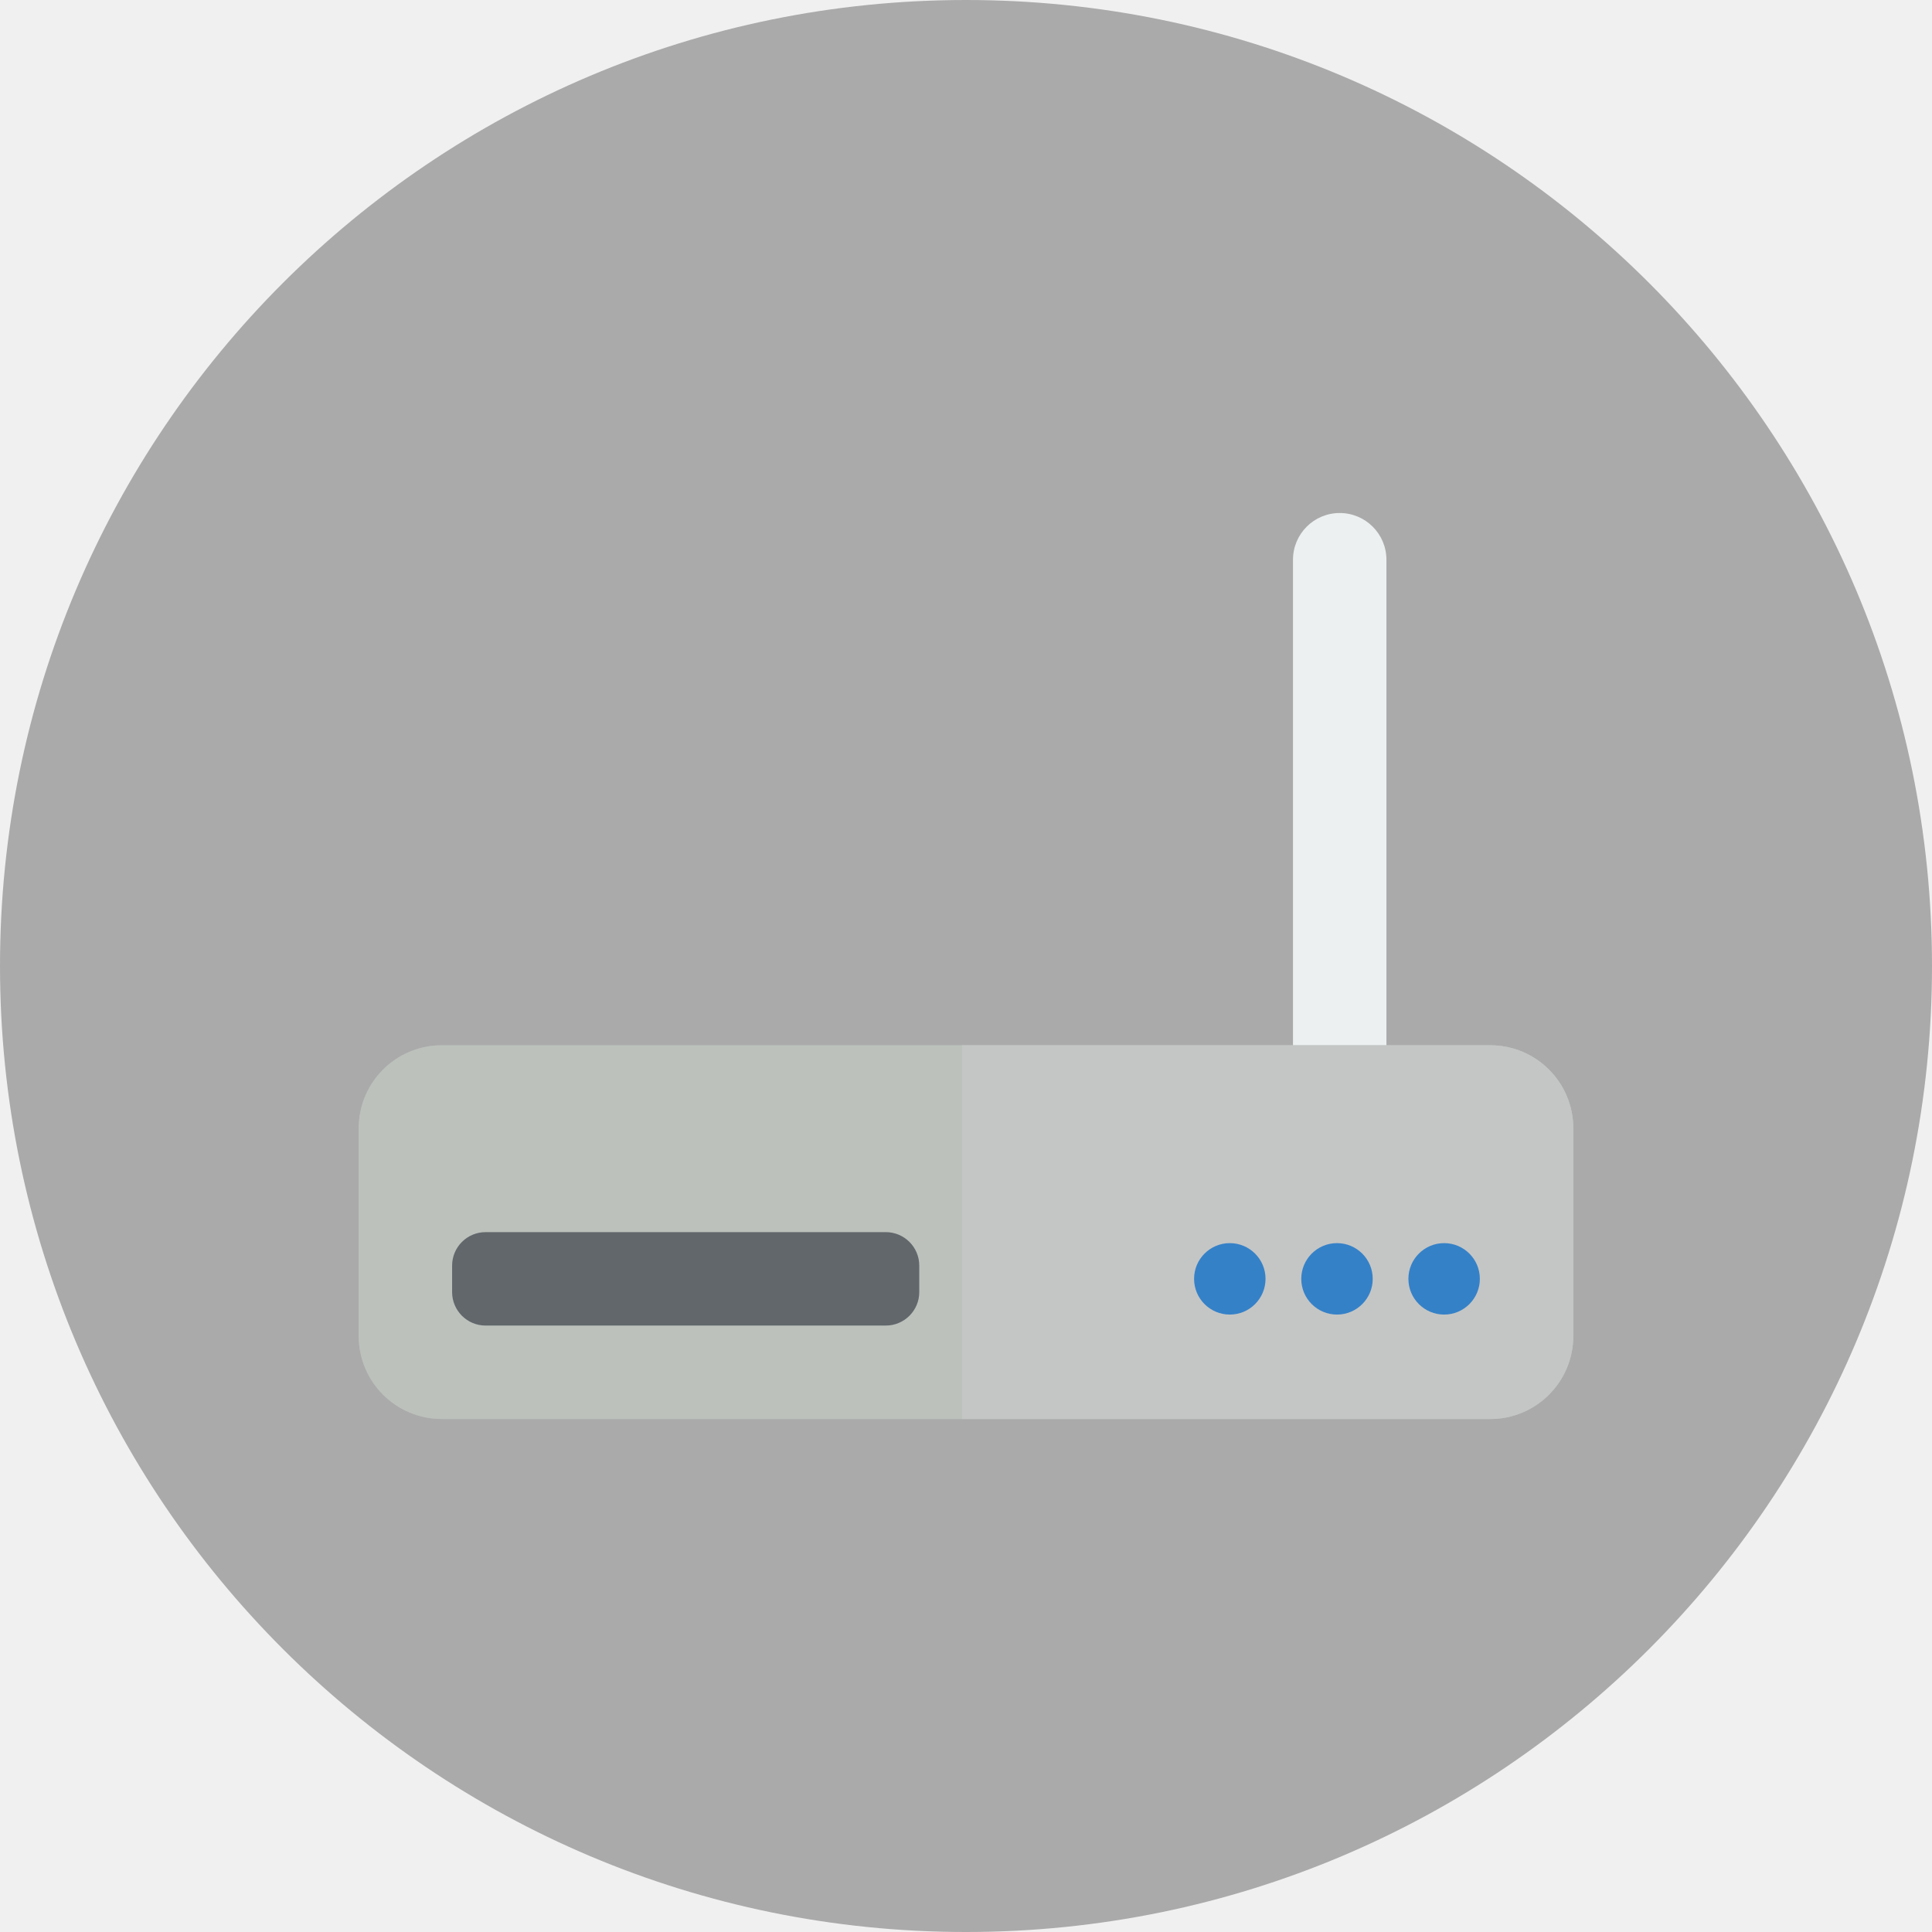
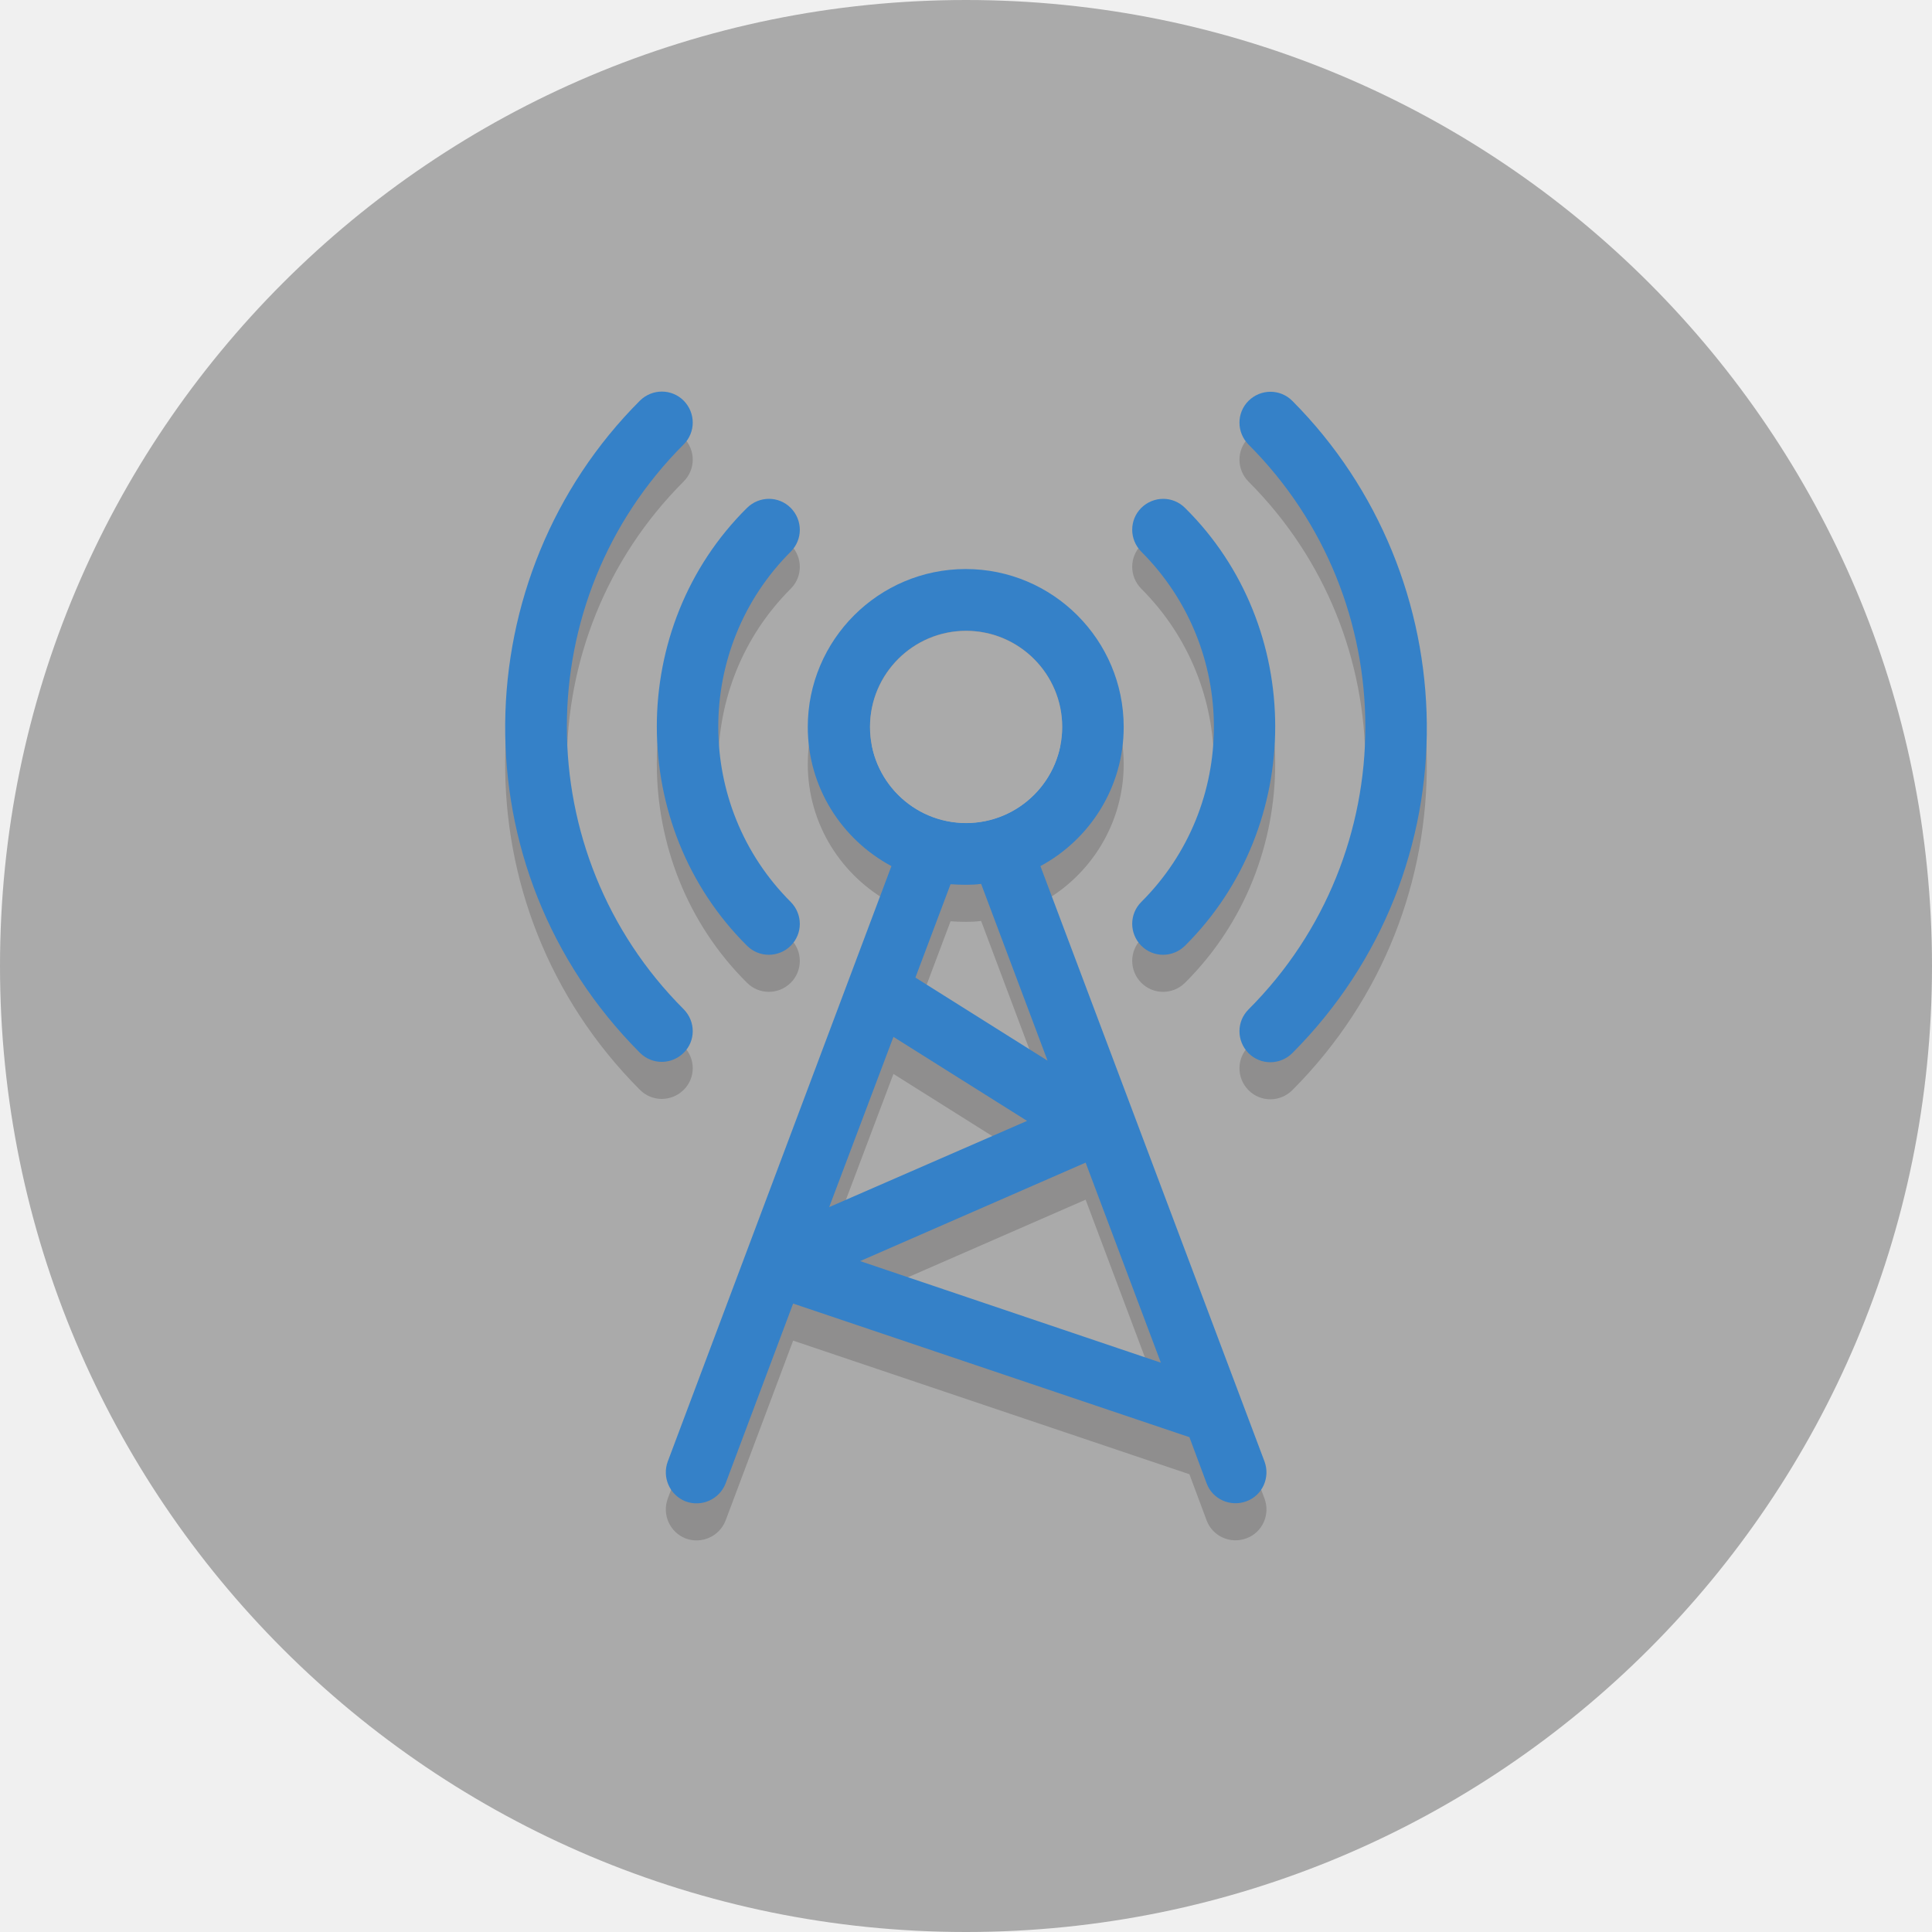
- <svg xmlns="http://www.w3.org/2000/svg" version="1.1" viewBox="0 0 128 128" xml:space="preserve">
-   <path d="m128 64c0 35.346-28.654 64-64 64s-64-28.654-64-64 28.654-64 64-64 64 28.654 64 64" fill="#aaa" />
-   <g transform="translate(-.38969 -.84659)">
-     <g transform="matrix(.37515 0 0 .37515 8.6794 20.579)">
-       <path d="m222.75 137h-16.5v-90.75c0-4.556 3.694-8.25 8.25-8.25s8.25 3.694 8.25 8.25z" fill="#ecf0f1" />
-       <path d="m55.917 198h185.17c8.1 0 14.667-6.566 14.667-14.667v-36.667c0-8.1-6.566-14.667-14.667-14.667h-185.17c-8.1 0-14.667 6.566-14.667 14.667v36.667c0 8.101 6.566 14.667 14.667 14.667z" fill="#e3e5e4" />
-       <path d="m55.917 198h185.17c8.1 0 14.667-6.566 14.667-14.667v-36.667c0-8.1-6.566-14.667-14.667-14.667h-185.17c-8.1 0-14.667 6.566-14.667 14.667v36.667c0 8.101 6.566 14.667 14.667 14.667z" fill="#232" fill-opacity=".2" />
-       <path d="m241.08 132h-93.25v66h93.25c8.1 0 14.667-6.566 14.667-14.667v-36.667c0-8.1-6.566-14.666-14.667-14.666z" fill="#c4c6c5" />
-       <path d="m134.33 181.5h-70.666c-3.268 0-5.917-2.649-5.917-5.917v-4.667c0-3.268 2.649-5.917 5.917-5.917h70.667c3.268 0 5.917 2.649 5.917 5.917v4.667c-1e-3 3.268-2.65 5.917-5.918 5.917z" fill="#61676b" />
+ <svg xmlns="http://www.w3.org/2000/svg" version="1.1" viewBox="0 0 128 128" xml:space="preserve" id="svg9">
+   <defs id="defs9">
+ 	
+ 	
+ 	
+ </defs>
+   <path d="m128 64c0 35.346-28.654 64-64 64s-64-28.654-64-64 28.654-64 64-64 64 28.654 64 64" fill="#aaa" id="path1" />
+   <style type="text/css" id="style1">
+ 	.st0{fill:#77B3D4;}
+ 	.st1{opacity:0.2;}
+ 	.st2{fill:#231F20;}
+ 	.st3{fill:#FFFFFF;}
+ </style>
+   <g id="Layer_2" transform="matrix(12.5,0,0,12.5,-267.1591,-350.1669)">
+ </g>
+   <g id="g12" transform="translate(0.1387852,1.474672)">
+     <g id="g11-3" transform="matrix(0.187583,0,0,0.187583,27.03243,26.9243)" style="fill:#8f8e8e;fill-opacity:1">
+       <g id="g5-5-0" style="fill:#8f8e8e;fill-opacity:1">
+         <path style="fill:#8f8e8e;fill-opacity:1" d="m 96.62,218.15 c -55.014,-55.014 -55.014,-144.485 0,-199.499 4.267,-4.267 4.267,-11.119 0,-15.451 -4.267,-4.267 -11.119,-4.267 -15.451,0 -61.931,61.931 -64.97,165.172 0,230.335 4.267,4.267 11.119,4.267 15.451,0 4.267,-4.202 4.267,-11.054 0,-15.385 z" id="path1-8-4" />
+         <path style="fill:#8f8e8e;fill-opacity:1" d="m 118.988,195.717 c 4.267,4.267 11.119,4.267 15.45,0 4.267,-4.267 4.267,-11.119 0,-15.451 -34.133,-34.069 -34.133,-89.665 0,-123.733 4.267,-4.267 4.267,-11.119 0,-15.451 -4.267,-4.267 -11.119,-4.267 -15.45,0 -42.473,42.021 -42.473,112.486 0,154.635 z" id="path2-6" />
+         <path style="fill:#8f8e8e;fill-opacity:1" d="m 311.57,3.265 c -4.267,-4.267 -11.119,-4.267 -15.451,0 -4.267,4.267 -4.267,11.119 0,15.451 55.014,55.014 55.014,144.485 0,199.499 -4.267,4.267 -4.267,11.119 0,15.451 4.267,4.267 11.119,4.267 15.451,0 64.905,-65.1 61.802,-168.341 0,-230.401 z" id="path3-9" />
+         <path style="fill:#8f8e8e;fill-opacity:1" d="m 258.236,180.267 c -4.267,4.267 -4.267,11.119 0,15.451 4.267,4.267 11.119,4.267 15.451,0 42.473,-42.214 42.473,-112.679 0,-154.634 -4.267,-4.267 -11.119,-4.267 -15.451,0 -4.267,4.267 -4.267,11.119 0,15.451 34.198,34.196 34.198,89.663 0,123.732 z" id="path4-7" />
+         <path style="fill:#8f8e8e;fill-opacity:1" d="m 222.616,167.596 c 17.519,-9.438 29.414,-27.927 29.414,-49.131 0,-30.772 -25.018,-55.79 -55.79,-55.79 -30.772,0 -55.79,25.018 -55.79,55.79 0,21.269 11.96,39.693 29.543,49.131 L 90.996,377.891 c -2.069,5.624 0.711,11.895 6.335,14.093 5.624,2.069 11.895,-0.711 14.093,-6.335 l 23.855,-63.547 139.96,47.192 6.077,16.291 c 2.069,5.624 8.404,8.469 14.093,6.335 5.624,-2.069 8.469,-8.404 6.335,-14.093 z M 196.37,84.461 c 18.683,0 33.939,15.192 33.939,33.939 0,18.747 -15.192,33.939 -33.939,33.939 -18.747,0 -33.94,-15.192 -33.94,-33.939 0,-18.747 15.192,-33.939 33.94,-33.939 z m 0,89.729 c 1.745,0 3.62,-0.065 5.301,-0.323 l 23.467,62.448 -46.675,-29.349 12.412,-32.97 c 1.874,0.129 3.62,0.194 5.495,0.194 z m -25.665,53.721 47.192,29.673 -69.883,30.448 z m -11.766,79.192 79.644,-34.78 26.57,70.659 z" id="path5-7" />
+       </g>
    </g>
-     <g transform="matrix(.37515 0 0 .37515 8.6794 20.579)" fill="#3581c8">
-       <circle cx="232.94" cy="173.25" r="6.309" />
-       <circle cx="214.02" cy="173.25" r="6.309" />
-     </g>
-     <g transform="matrix(.37515 0 0 .37515 8.6794 20.579)">
-       <circle cx="195.09" cy="173.25" r="6.309" fill="#3581c8" />
+     <g id="g11" transform="matrix(0.187583,0,0,0.187583,27.03243,24.46876)">
+       <g id="g5-5">
+         <path style="fill:#3581c8;fill-opacity:1" d="m 96.62,218.15 c -55.014,-55.014 -55.014,-144.485 0,-199.499 4.267,-4.267 4.267,-11.119 0,-15.451 -4.267,-4.267 -11.119,-4.267 -15.451,0 -61.931,61.931 -64.97,165.172 0,230.335 4.267,4.267 11.119,4.267 15.451,0 4.267,-4.202 4.267,-11.054 0,-15.385 z" id="path1-8" />
+         <path style="fill:#3581c8;fill-opacity:1" d="m 118.988,195.717 c 4.267,4.267 11.119,4.267 15.45,0 4.267,-4.267 4.267,-11.119 0,-15.451 -34.133,-34.069 -34.133,-89.665 0,-123.733 4.267,-4.267 4.267,-11.119 0,-15.451 -4.267,-4.267 -11.119,-4.267 -15.45,0 -42.473,42.021 -42.473,112.486 0,154.635 z" id="path2" />
+         <path style="fill:#3581c8;fill-opacity:1" d="m 311.57,3.265 c -4.267,-4.267 -11.119,-4.267 -15.451,0 -4.267,4.267 -4.267,11.119 0,15.451 55.014,55.014 55.014,144.485 0,199.499 -4.267,4.267 -4.267,11.119 0,15.451 4.267,4.267 11.119,4.267 15.451,0 64.905,-65.1 61.802,-168.341 0,-230.401 z" id="path3" />
+         <path style="fill:#3581c8;fill-opacity:1" d="m 258.236,180.267 c -4.267,4.267 -4.267,11.119 0,15.451 4.267,4.267 11.119,4.267 15.451,0 42.473,-42.214 42.473,-112.679 0,-154.634 -4.267,-4.267 -11.119,-4.267 -15.451,0 -4.267,4.267 -4.267,11.119 0,15.451 34.198,34.196 34.198,89.663 0,123.732 z" id="path4" />
+         <path style="fill:#3581c8;fill-opacity:1" d="m 222.616,167.596 c 17.519,-9.438 29.414,-27.927 29.414,-49.131 0,-30.772 -25.018,-55.79 -55.79,-55.79 -30.772,0 -55.79,25.018 -55.79,55.79 0,21.269 11.96,39.693 29.543,49.131 L 90.996,377.891 c -2.069,5.624 0.711,11.895 6.335,14.093 5.624,2.069 11.895,-0.711 14.093,-6.335 l 23.855,-63.547 139.96,47.192 6.077,16.291 c 2.069,5.624 8.404,8.469 14.093,6.335 5.624,-2.069 8.469,-8.404 6.335,-14.093 z M 196.37,84.461 c 18.683,0 33.939,15.192 33.939,33.939 0,18.747 -15.192,33.939 -33.939,33.939 -18.747,0 -33.94,-15.192 -33.94,-33.939 0,-18.747 15.192,-33.939 33.94,-33.939 z m 0,89.729 c 1.745,0 3.62,-0.065 5.301,-0.323 l 23.467,62.448 -46.675,-29.349 12.412,-32.97 c 1.874,0.129 3.62,0.194 5.495,0.194 z m -25.665,53.721 47.192,29.673 -69.883,30.448 z m -11.766,79.192 79.644,-34.78 26.57,70.659 z" id="path5" />
+       </g>
+       <path style="fill:#aaaaaa;fill-opacity:1" d="m 196.37,152.404 c 18.683,0 33.939,-15.192 33.939,-33.939 0,-18.747 -15.257,-33.939 -33.939,-33.939 -18.682,0 -33.939,15.192 -33.939,33.939 0,18.747 15.191,33.939 33.939,33.939 z" id="path6" />
    </g>
  </g>
</svg>
